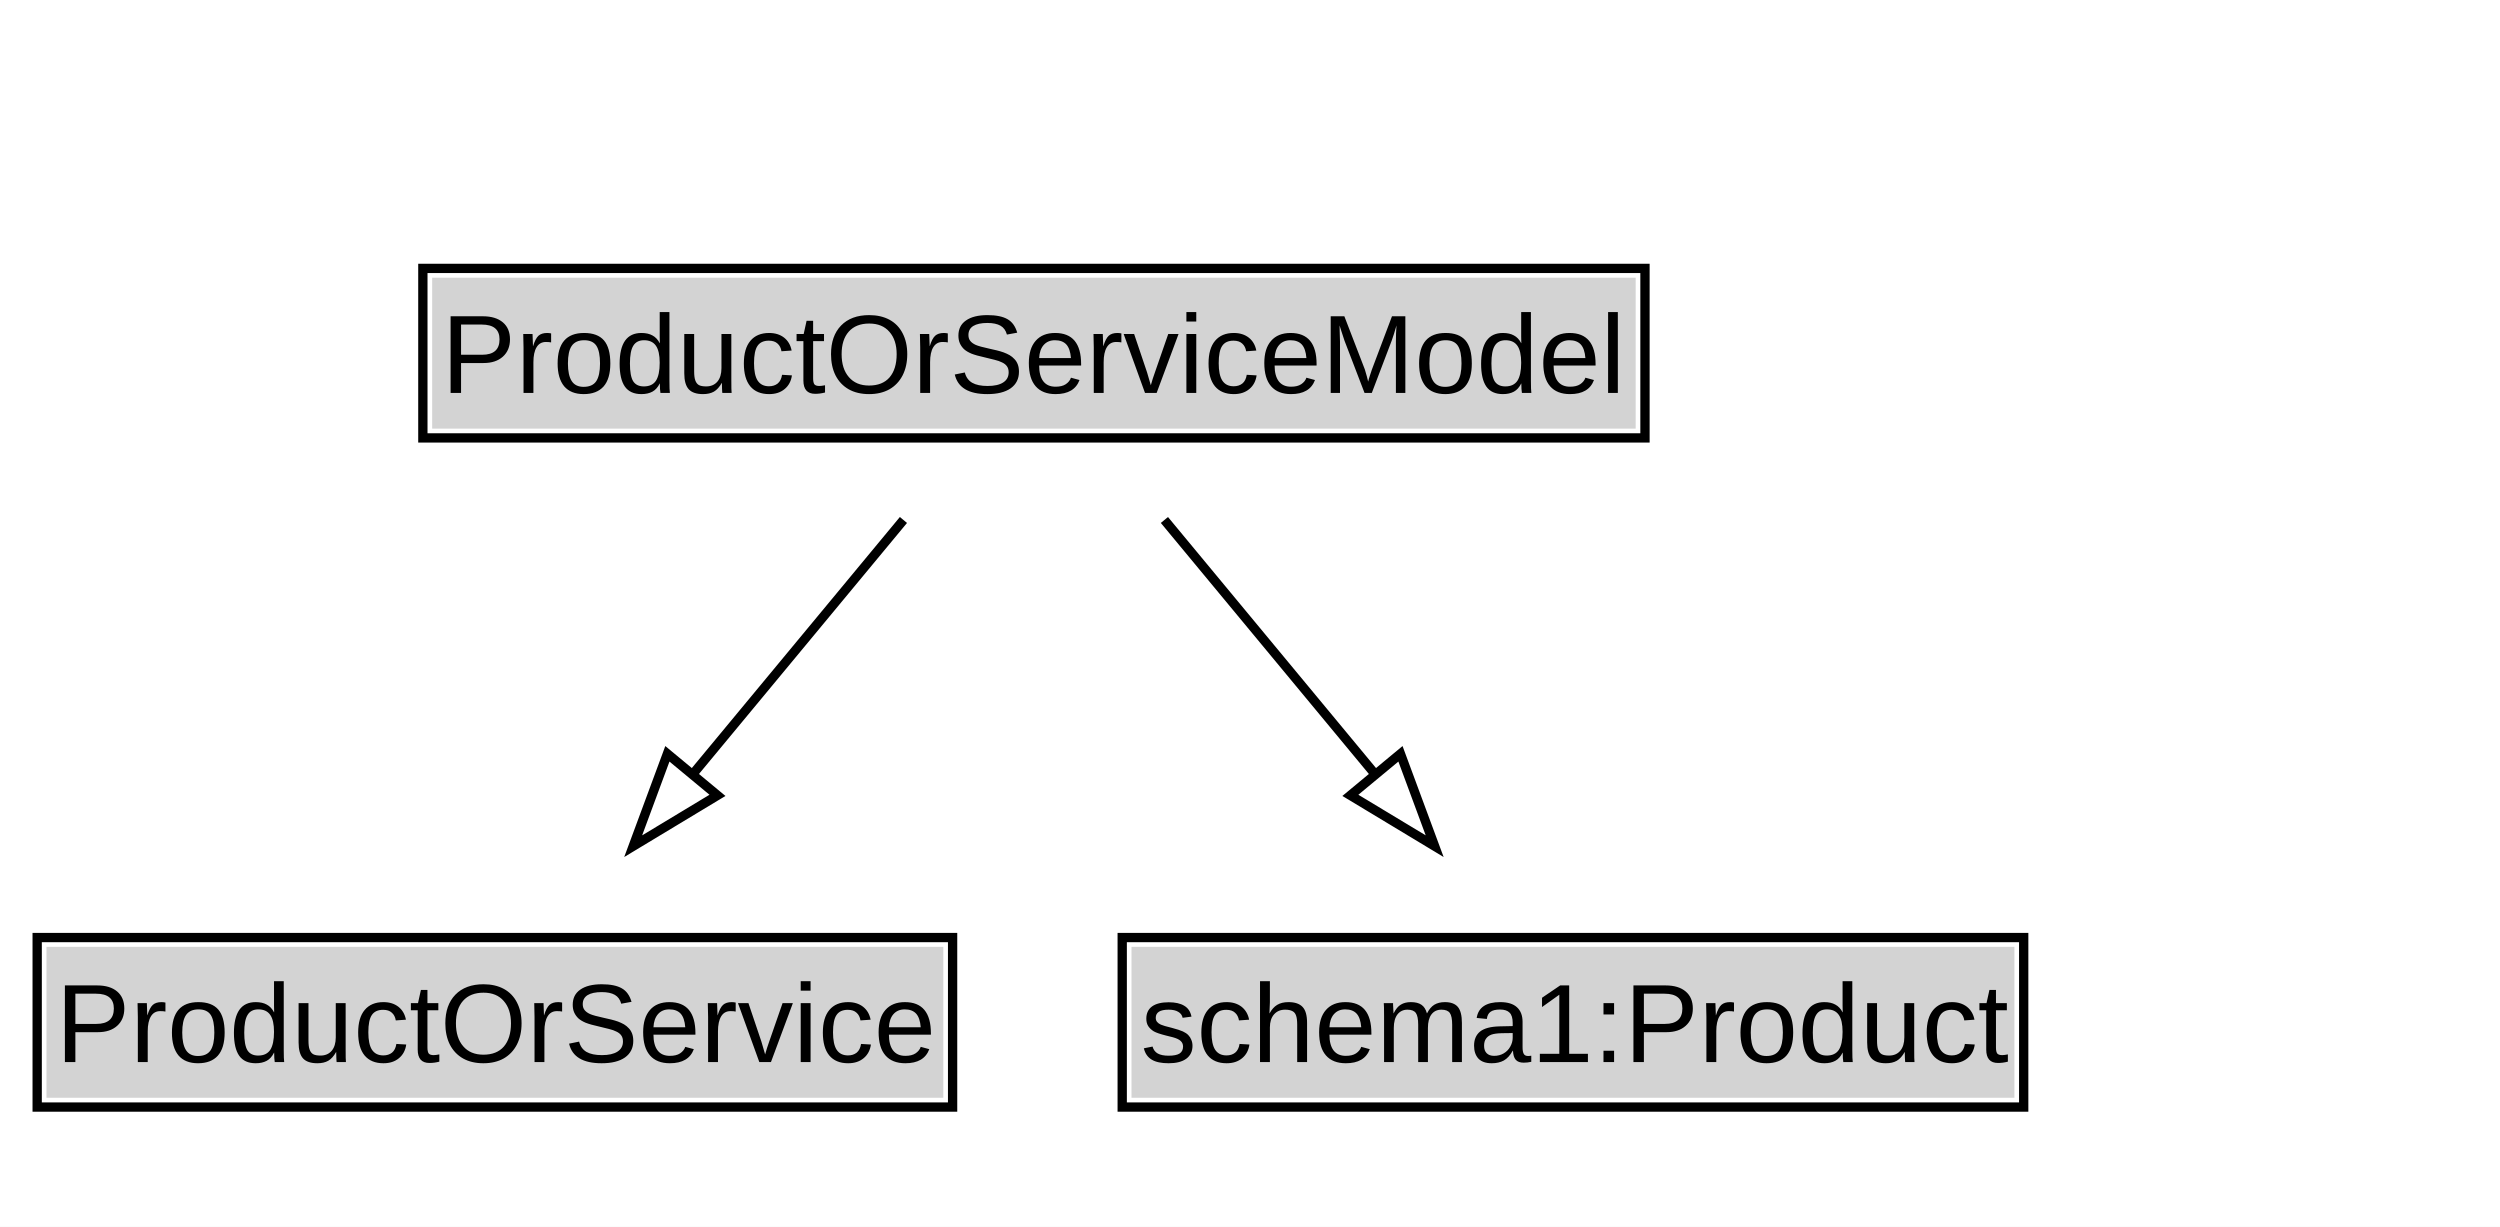
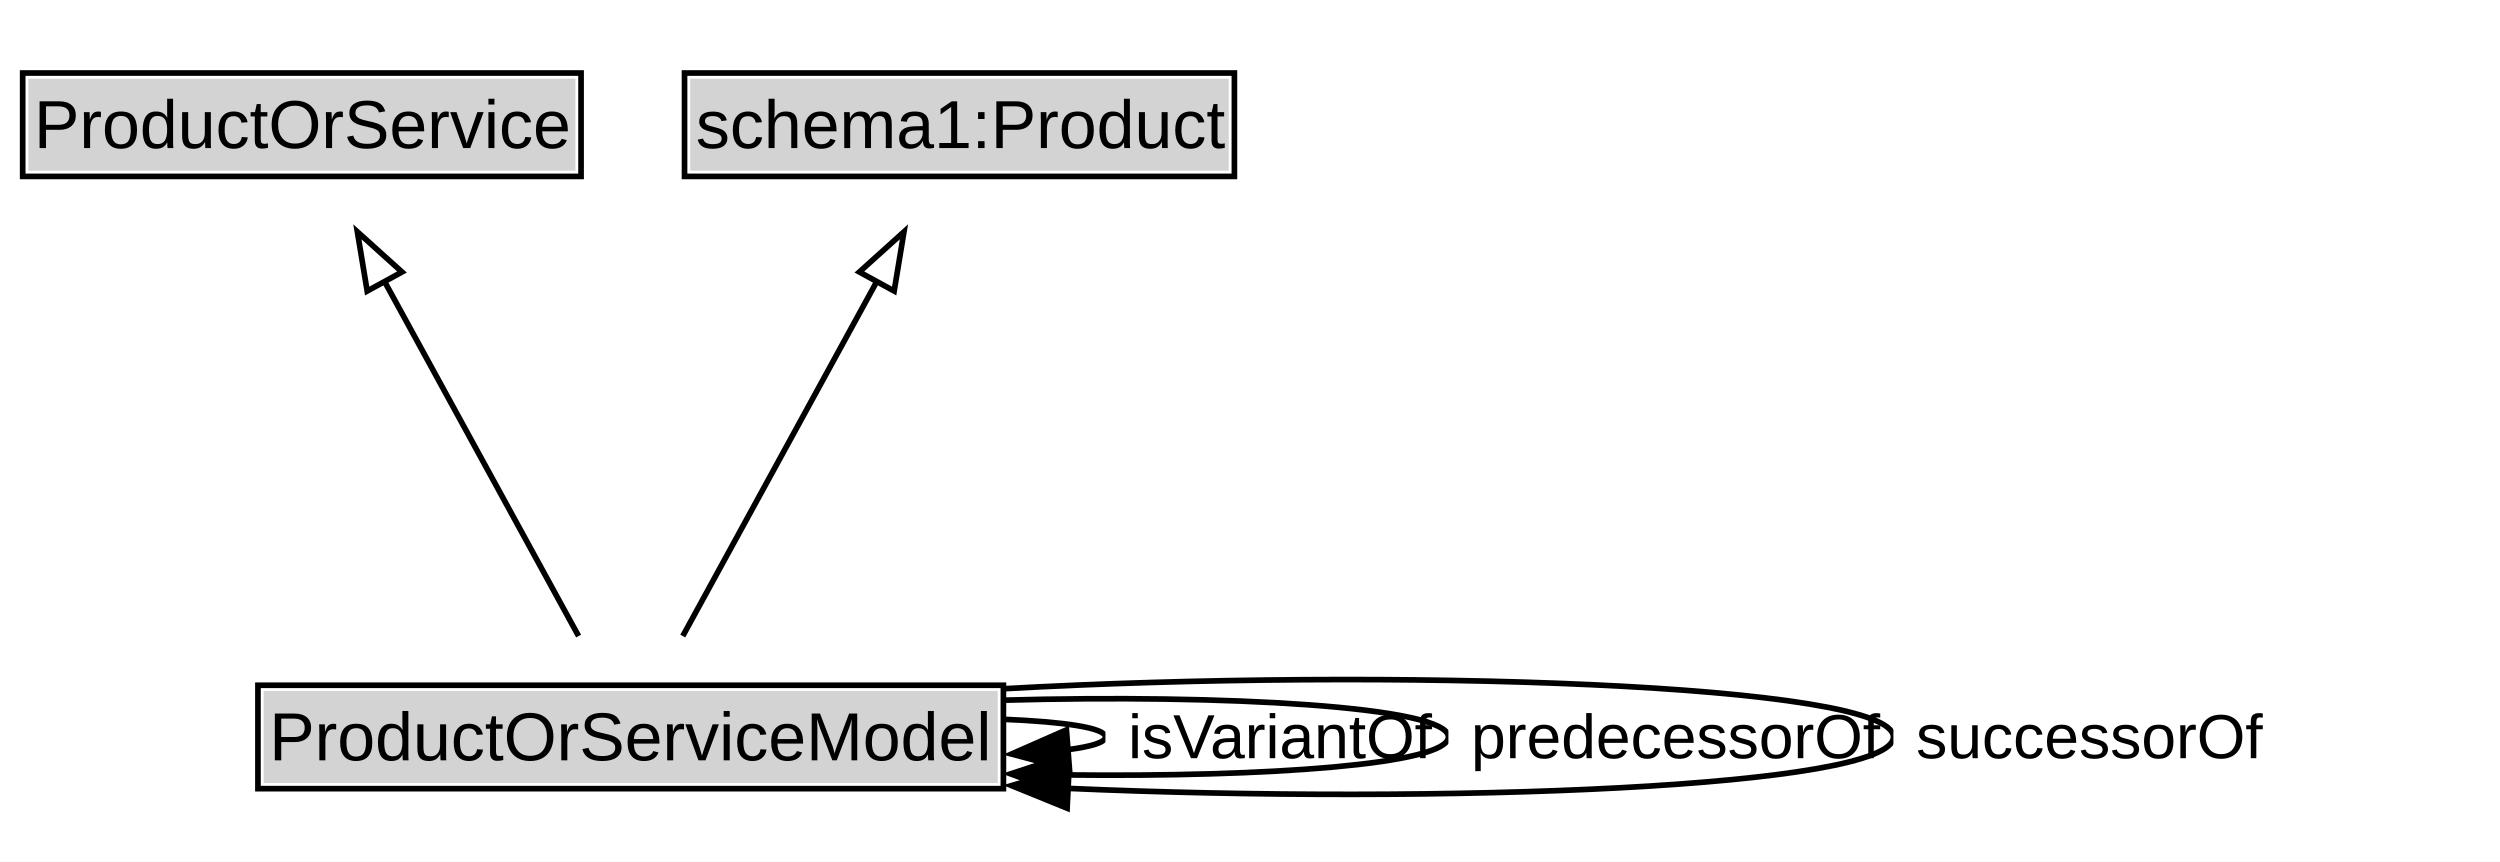
- <svg xmlns="http://www.w3.org/2000/svg" xmlns:xlink="http://www.w3.org/1999/xlink" width="269pt" height="132pt" viewBox="0.00 0.00 269.00 132.00">
-   <g id="graph0" class="graph" transform="scale(1 1) rotate(0) translate(4 128)">
-     <polygon fill="white" stroke="none" points="-4,4 -4,-128 265.25,-128 265.25,4 -4,4" />
-     <g id="clust2" class="cluster">
+ <svg xmlns="http://www.w3.org/2000/svg" xmlns:xlink="http://www.w3.org/1999/xlink" width="441pt" height="152pt" viewBox="0.00 0.00 441.00 152.00">
+   <g id="graph0" class="graph" transform="scale(1 1) rotate(0) translate(4 148)">
+     <polygon fill="white" stroke="none" points="-4,4 -4,-148 437.25,-148 437.25,4 -4,4" />
+     <g id="clust3" class="cluster">
</g>
    <g id="node1" class="node">
      <g id="a_node1">
-         <a xlink:href="../ProductOrServiceModel" xlink:title="&lt;TABLE&gt;">
-           <polygon fill="lightgray" stroke="none" points="42.5,-81.88 42.5,-98.12 172,-98.12 172,-81.88 42.5,-81.88" />
-           <text xml:space="preserve" text-anchor="start" x="43.5" y="-85.72" font-family="Arial" font-size="12.00">ProductOrServiceModel</text>
-           <polygon fill="none" stroke="black" points="41.5,-80.88 41.5,-99.12 173,-99.12 173,-80.88 41.5,-80.88" />
+         <a xlink:href="../ProductOrService" xlink:title="&lt;TABLE&gt;">
+           <polygon fill="lightgray" stroke="none" points="1,-117.88 1,-134.12 97.5,-134.12 97.5,-117.88 1,-117.88" />
+           <text xml:space="preserve" text-anchor="start" x="2" y="-121.88" font-family="Arial" font-size="12.00">ProductOrService</text>
+           <polygon fill="none" stroke="black" points="0,-116.88 0,-135.12 98.5,-135.12 98.5,-116.88 0,-116.88" />
+         </a>
+       </g>
+     </g>
+     <g id="node2" class="node">
+       <g id="a_node2">
+         <a xlink:href="https://w3id.org/citydata/imported/schema1/latest/Product" xlink:title="&lt;TABLE&gt;">
+           <polygon fill="lightgray" stroke="none" points="117.75,-117.88 117.75,-134.12 212.75,-134.12 212.75,-117.88 117.75,-117.88" />
+           <text xml:space="preserve" text-anchor="start" x="118.75" y="-121.88" font-family="Arial" font-size="12.00">schema1:Product</text>
+           <polygon fill="none" stroke="black" points="116.75,-116.88 116.75,-135.12 213.75,-135.12 213.75,-116.88 116.75,-116.88" />
        </a>
      </g>
    </g>
    <g id="node3" class="node">
      <g id="a_node3">
-         <a xlink:href="../ProductOrService" xlink:title="&lt;TABLE&gt;">
-           <polygon fill="lightgray" stroke="none" points="1,-9.88 1,-26.12 97.5,-26.12 97.5,-9.88 1,-9.88" />
-           <text xml:space="preserve" text-anchor="start" x="2" y="-13.72" font-family="Arial" font-size="12.00">ProductOrService</text>
-           <polygon fill="none" stroke="black" points="0,-8.88 0,-27.12 98.5,-27.12 98.5,-8.88 0,-8.88" />
+         <a xlink:href="../ProductOrServiceModel" xlink:title="&lt;TABLE&gt;">
+           <polygon fill="lightgray" stroke="none" points="42.5,-9.88 42.5,-26.12 172,-26.12 172,-9.88 42.5,-9.88" />
+           <text xml:space="preserve" text-anchor="start" x="43.5" y="-13.88" font-family="Arial" font-size="12.00">ProductOrServiceModel</text>
+           <polygon fill="none" stroke="black" points="41.5,-8.88 41.5,-27.12 173,-27.12 173,-8.88 41.5,-8.88" />
        </a>
      </g>
    </g>
    <g id="edge1" class="edge">
-       <path fill="none" stroke="black" d="M93.21,-72.05C86.37,-63.8 78,-53.7 70.41,-44.54" />
-       <polygon fill="none" stroke="black" points="73.2,-42.42 64.13,-36.95 67.81,-46.89 73.2,-42.42" />
-     </g>
-     <g id="node4" class="node">
-       <g id="a_node4">
-         <a xlink:href="https://w3id.org/citydata/imported/schema1/latest/Product" xlink:title="&lt;TABLE&gt;">
-           <polygon fill="lightgray" stroke="none" points="117.75,-9.88 117.75,-26.12 212.75,-26.12 212.75,-9.88 117.75,-9.88" />
-           <text xml:space="preserve" text-anchor="start" x="118.75" y="-13.72" font-family="Arial" font-size="12.00">schema1:Product</text>
-           <polygon fill="none" stroke="black" points="116.75,-8.88 116.75,-27.12 213.75,-27.12 213.75,-8.88 116.75,-8.88" />
-         </a>
-       </g>
+       <path fill="none" stroke="black" d="M98.06,-35.8C88.83,-52.66 74.47,-78.91 63.71,-98.57" />
+       <polygon fill="none" stroke="black" points="60.77,-96.66 59.04,-107.11 66.91,-100.02 60.77,-96.66" />
    </g>
    <g id="edge2" class="edge">
-       <path fill="none" stroke="black" d="M121.29,-72.05C128.13,-63.8 136.5,-53.7 144.09,-44.54" />
-       <polygon fill="none" stroke="black" points="146.69,-46.89 150.37,-36.95 141.3,-42.42 146.69,-46.89" />
+       <path fill="none" stroke="black" d="M116.44,-35.8C125.67,-52.66 140.03,-78.91 150.79,-98.57" />
+       <polygon fill="none" stroke="black" points="147.59,-100.02 155.46,-107.11 153.73,-96.66 147.59,-100.02" />
+     </g>
+     <g id="edge3" class="edge">
+       <path fill="none" stroke="black" d="M172.91,-21.12C183.63,-20.68 191,-19.63 191,-18 191,-17.05 188.54,-16.31 184.39,-15.76" />
+       <polygon fill="black" stroke="black" points="184.66,-12.27 174.42,-14.99 184.12,-19.25 184.66,-12.27" />
+       <polygon fill="white" stroke="none" points="191,-7.25 191,-28.75 251.5,-28.75 251.5,-7.25 191,-7.25" />
+       <text xml:space="preserve" text-anchor="start" x="195" y="-14.25" font-family="Arial" font-size="11.00">isVariantOf</text>
+     </g>
+     <g id="edge4" class="edge">
+       <path fill="none" stroke="black" d="M172.75,-24.48C211.83,-25.56 251.5,-23.4 251.5,-18 251.5,-13.13 219.2,-10.9 184.18,-11.3" />
+       <polygon fill="black" stroke="black" points="184.2,-7.79 174.27,-11.49 184.33,-14.79 184.2,-7.79" />
+       <polygon fill="white" stroke="none" points="251.5,-7.25 251.5,-28.75 330,-28.75 330,-7.25 251.5,-7.25" />
+       <text xml:space="preserve" text-anchor="start" x="255.5" y="-14.25" font-family="Arial" font-size="11.00">predecessorOf</text>
+     </g>
+     <g id="edge5" class="edge">
+       <path fill="none" stroke="black" d="M172.91,-26.5C240.36,-30.29 330,-27.45 330,-18 330,-9.06 249.9,-6.04 184.16,-8.94" />
+       <polygon fill="black" stroke="black" points="184.24,-5.43 174.42,-9.42 184.58,-12.42 184.24,-5.43" />
+       <polygon fill="white" stroke="none" points="330,-7.25 330,-28.75 397.25,-28.75 397.25,-7.25 330,-7.25" />
+       <text xml:space="preserve" text-anchor="start" x="334" y="-14.25" font-family="Arial" font-size="11.00">successorOf</text>
    </g>
  </g>
</svg>
